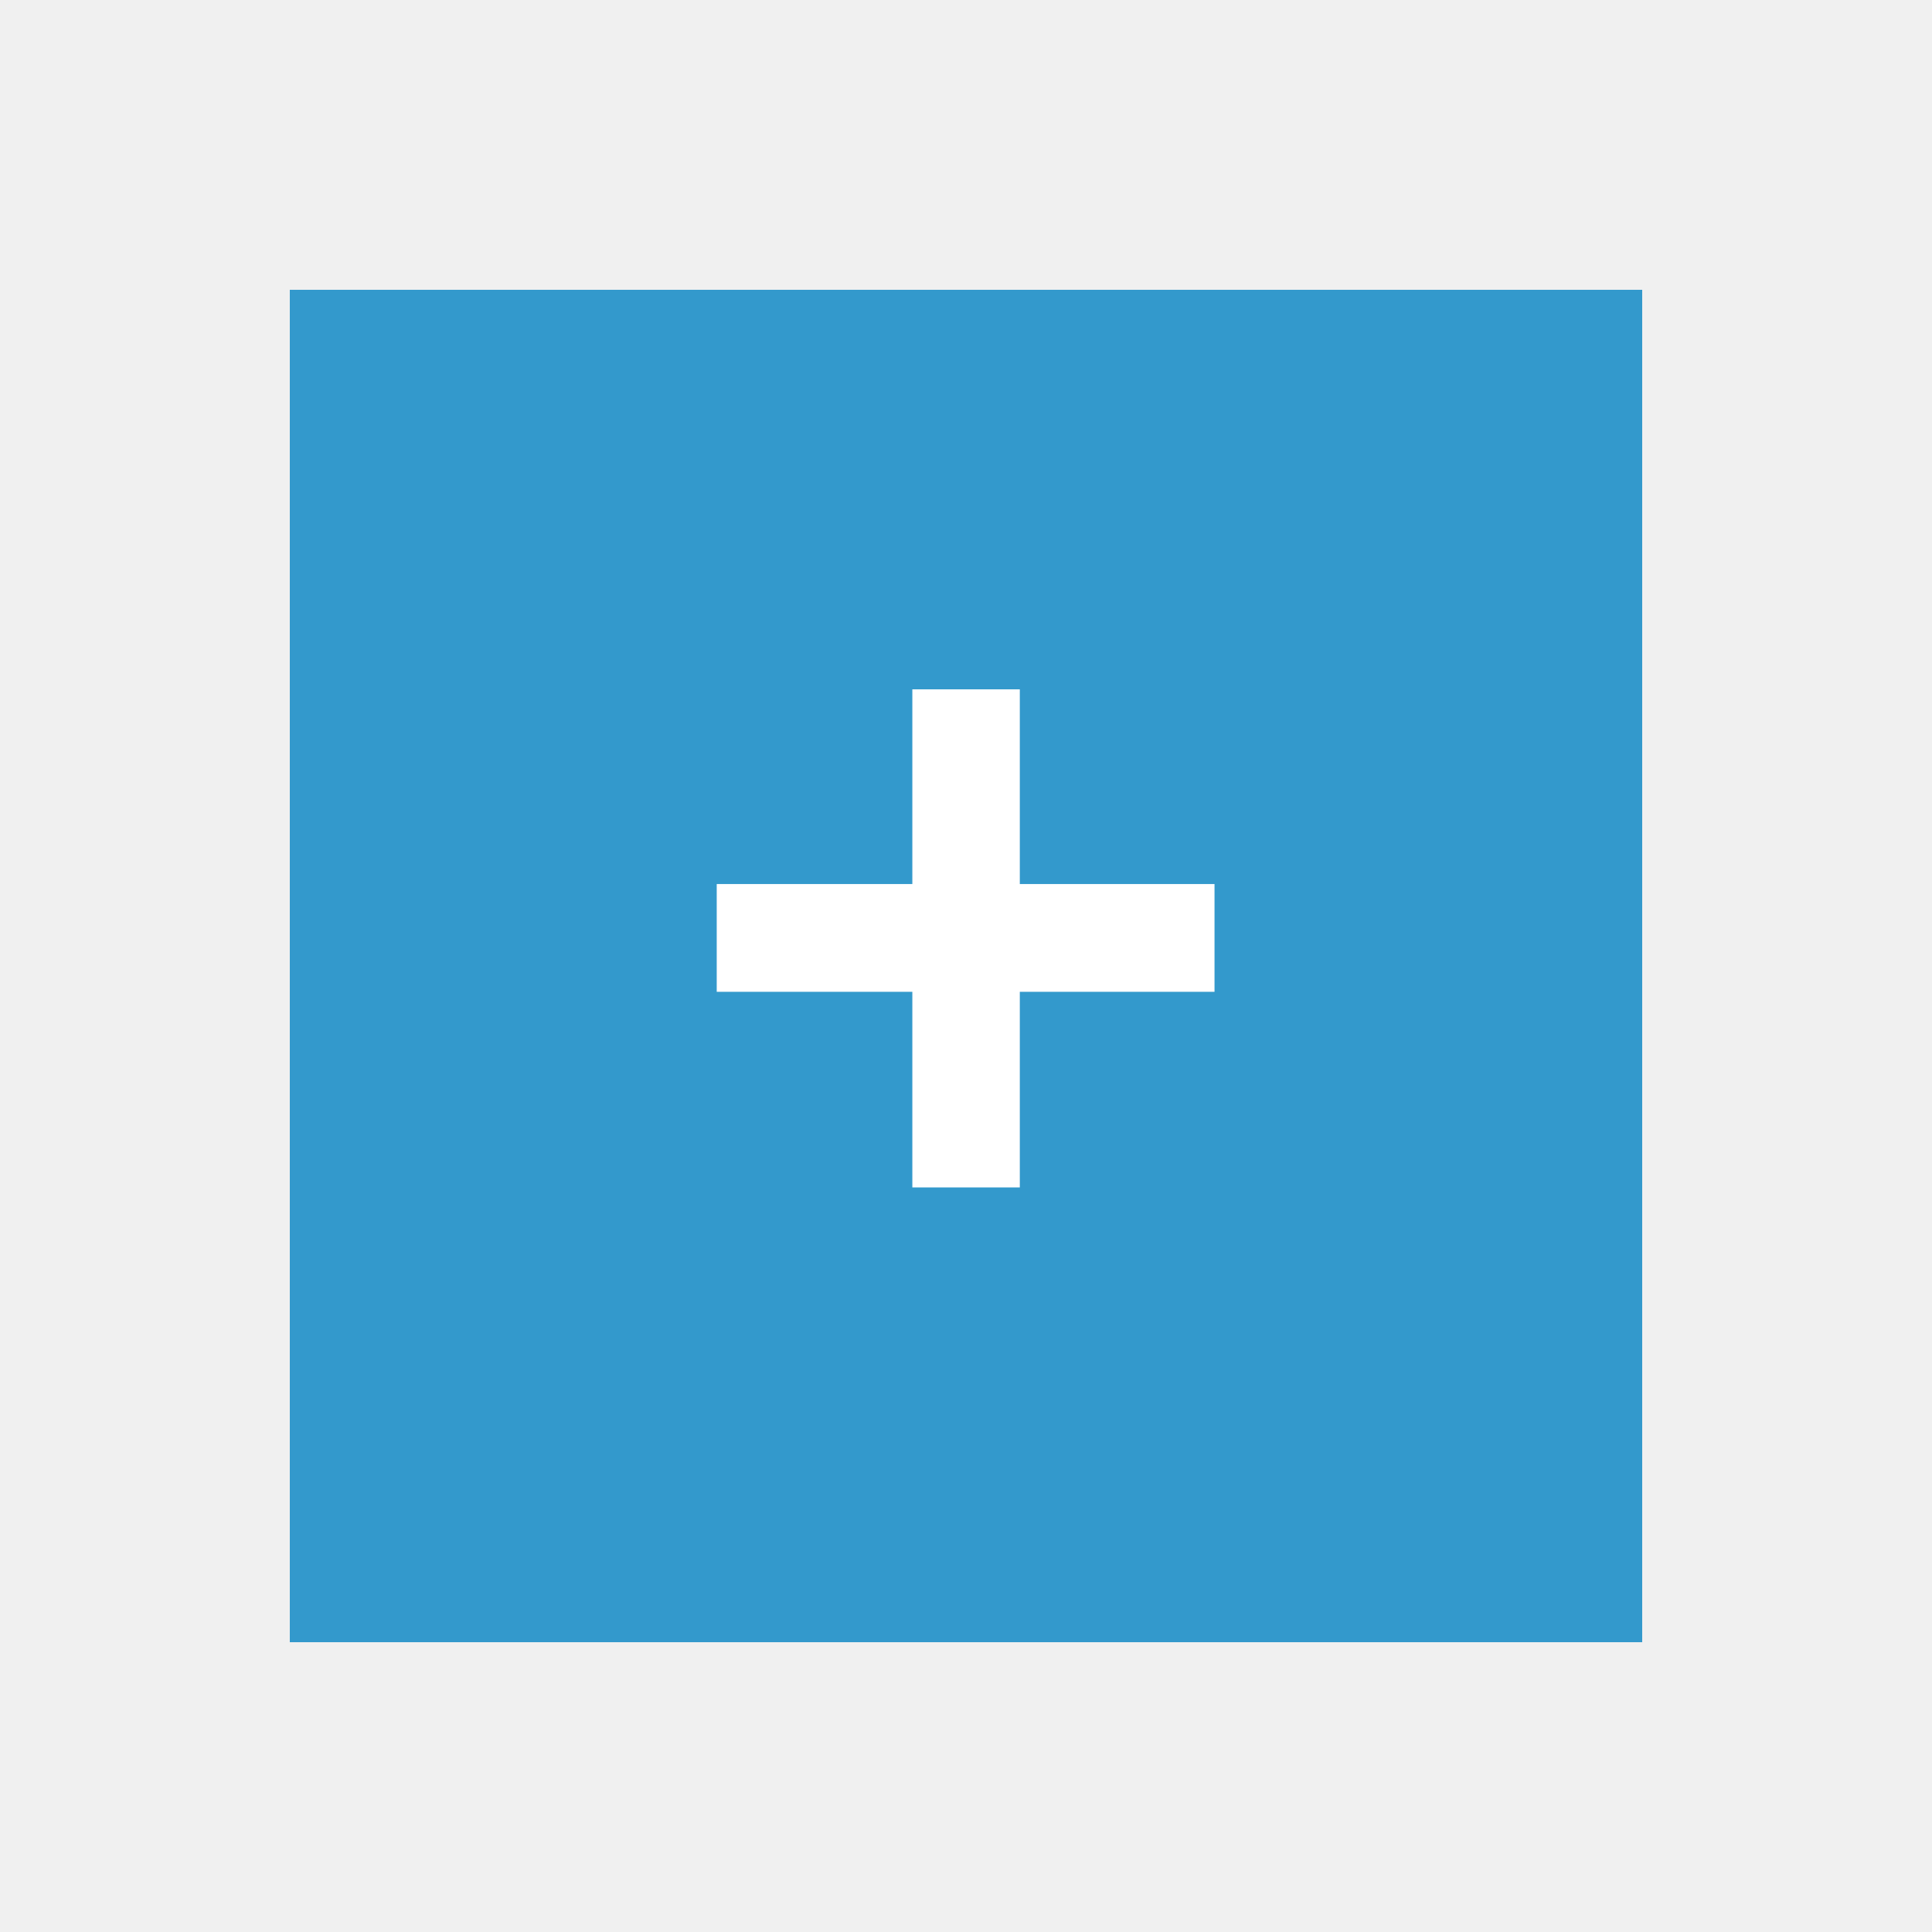
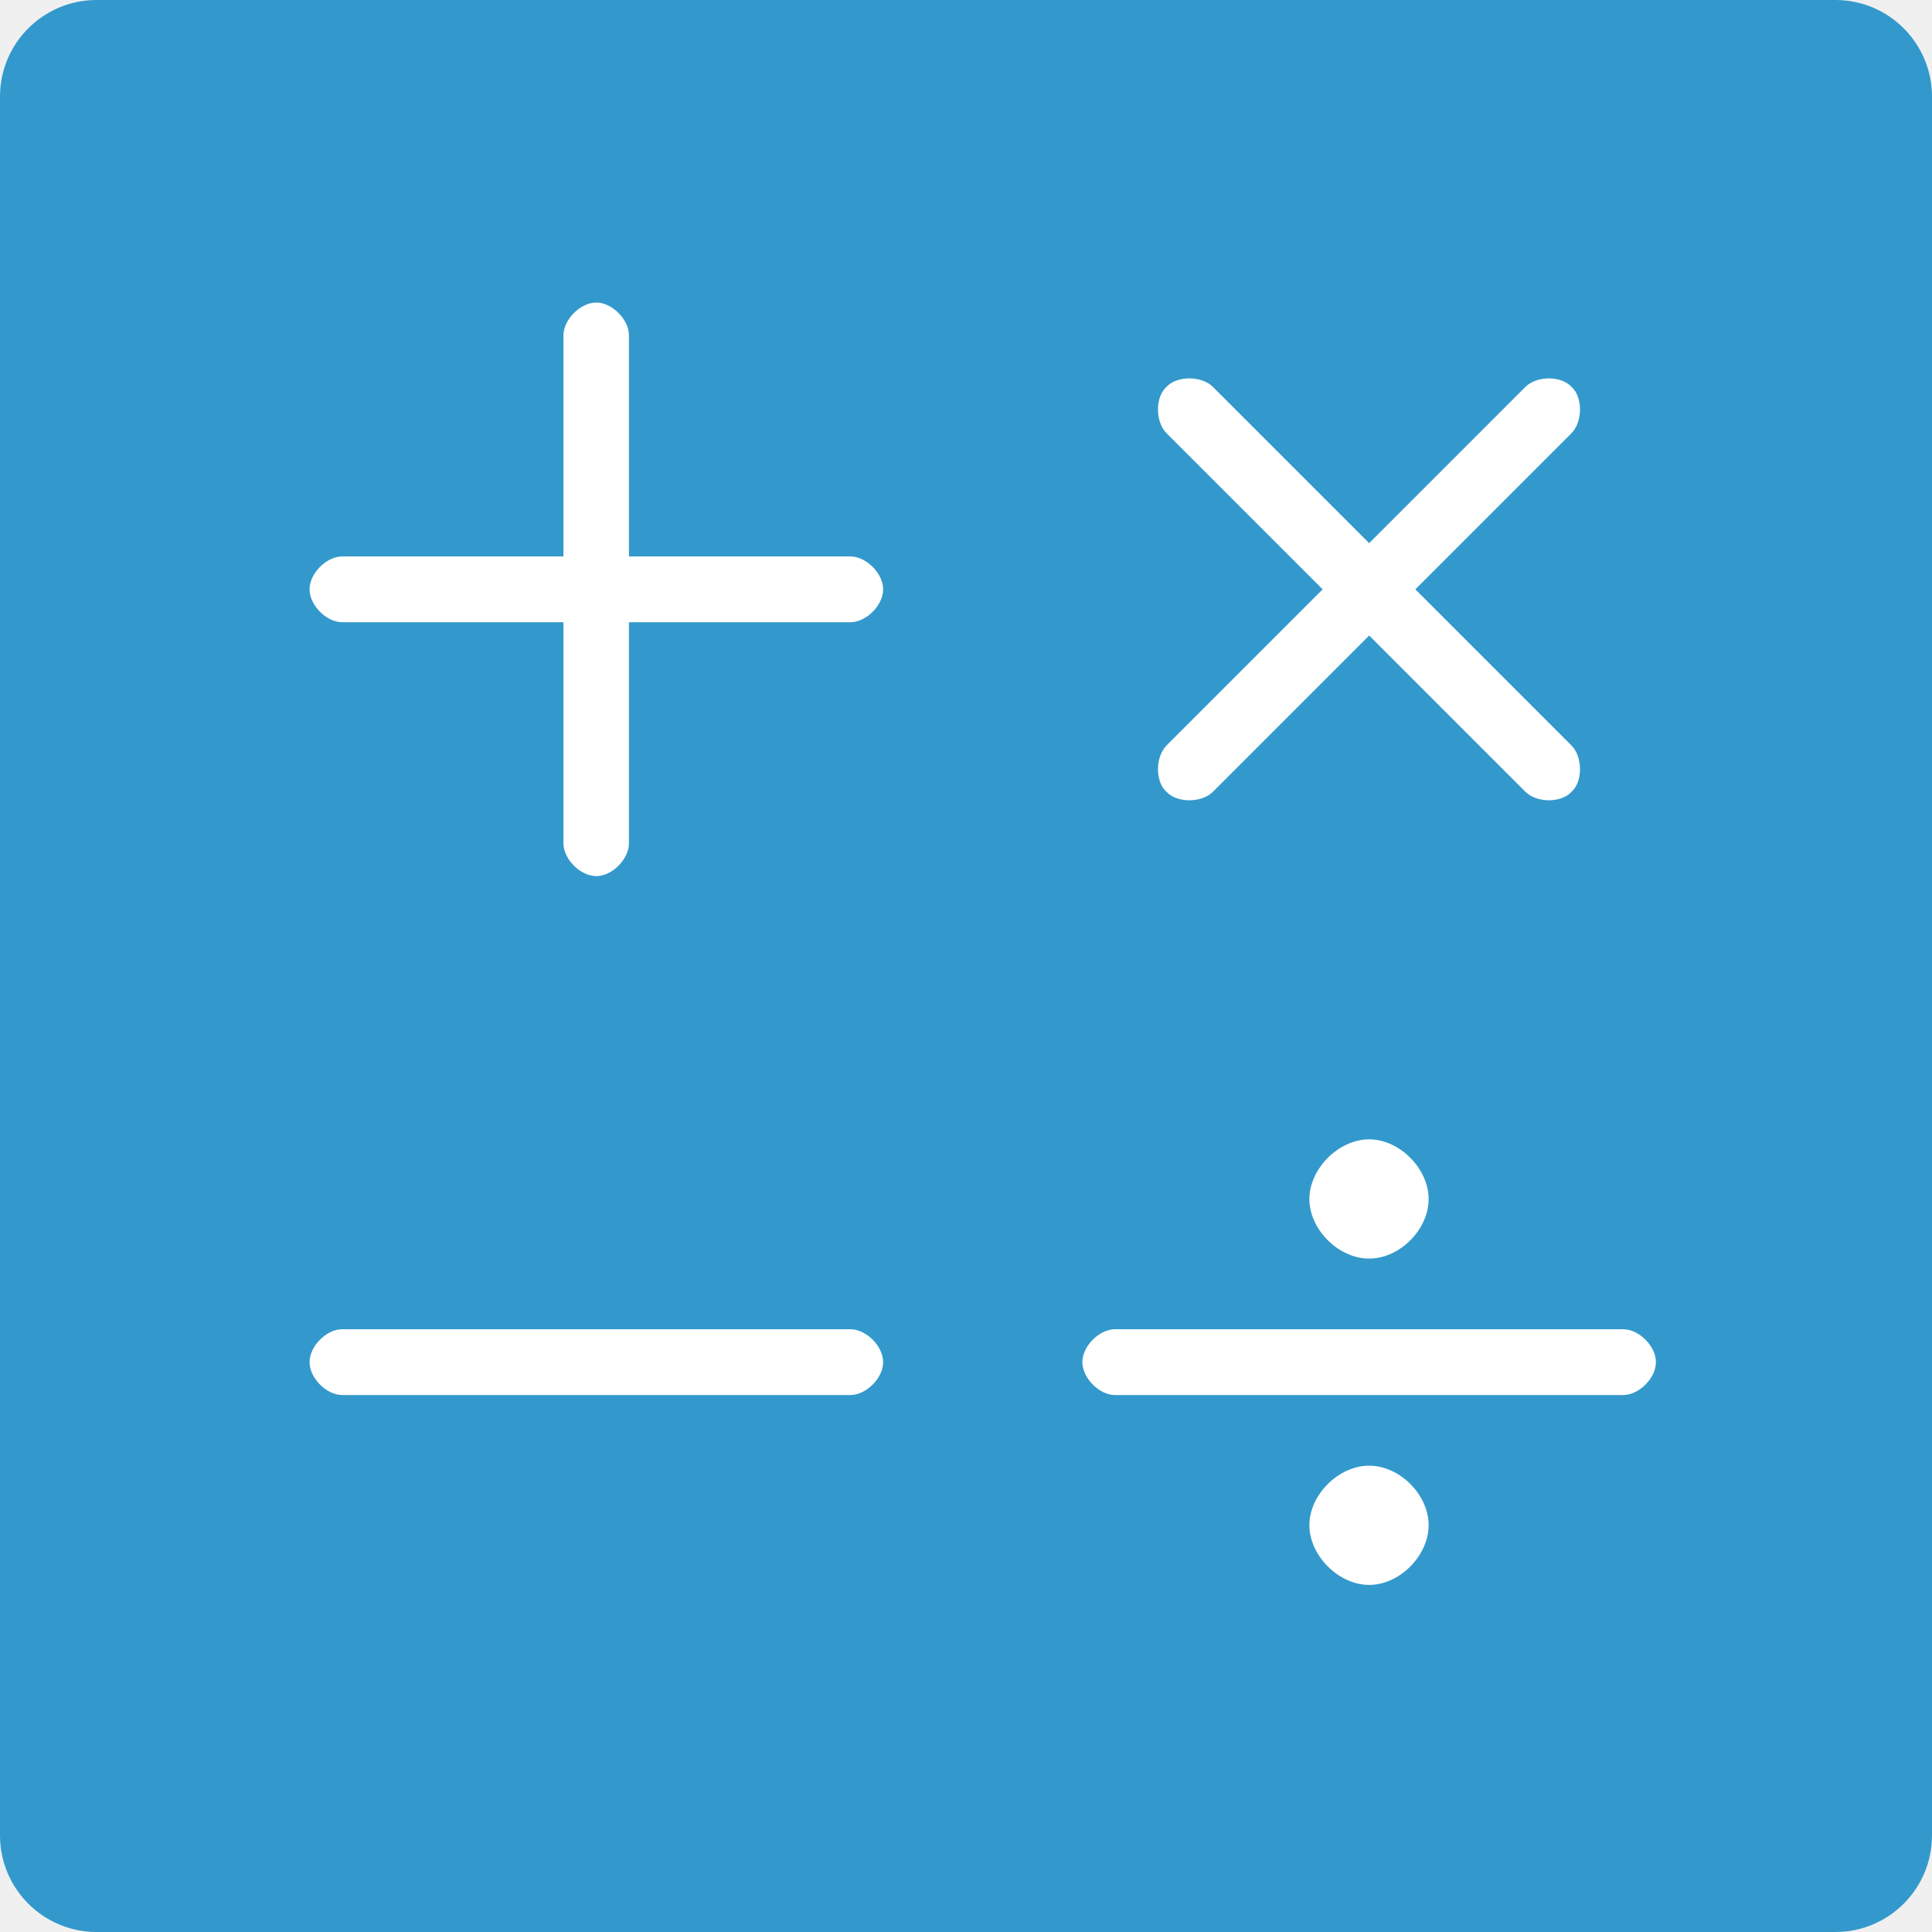
<svg xmlns="http://www.w3.org/2000/svg" viewBox="0 0 100 100">
  <style>
    rect {
      fill: hsl(200, 60%, 50%);
    }
    text {
      fill: white;
-       font-size: 4em;
+       font-size: 3.5em;
      font-weight: bold;
-       font-family: Consolas, monaco, monospace;
+       font-family: math;
    }
  </style>
-   <rect width="70" height="70" x="15" y="15" />
-   <text x="50" y="50" text-anchor="middle" dominant-baseline="middle">+</text>
+   <rect width="100" height="100" x="0" y="0" rx="5" />
+   <text x="30" y="30" text-anchor="middle" dominant-baseline="middle">+</text>
+   <text x="30" y="70" text-anchor="middle" dominant-baseline="middle">−</text>
+   <text x="70" y="30" text-anchor="middle" dominant-baseline="middle">×</text>
+   <text x="70" y="70" text-anchor="middle" dominant-baseline="middle">÷</text>
</svg>
